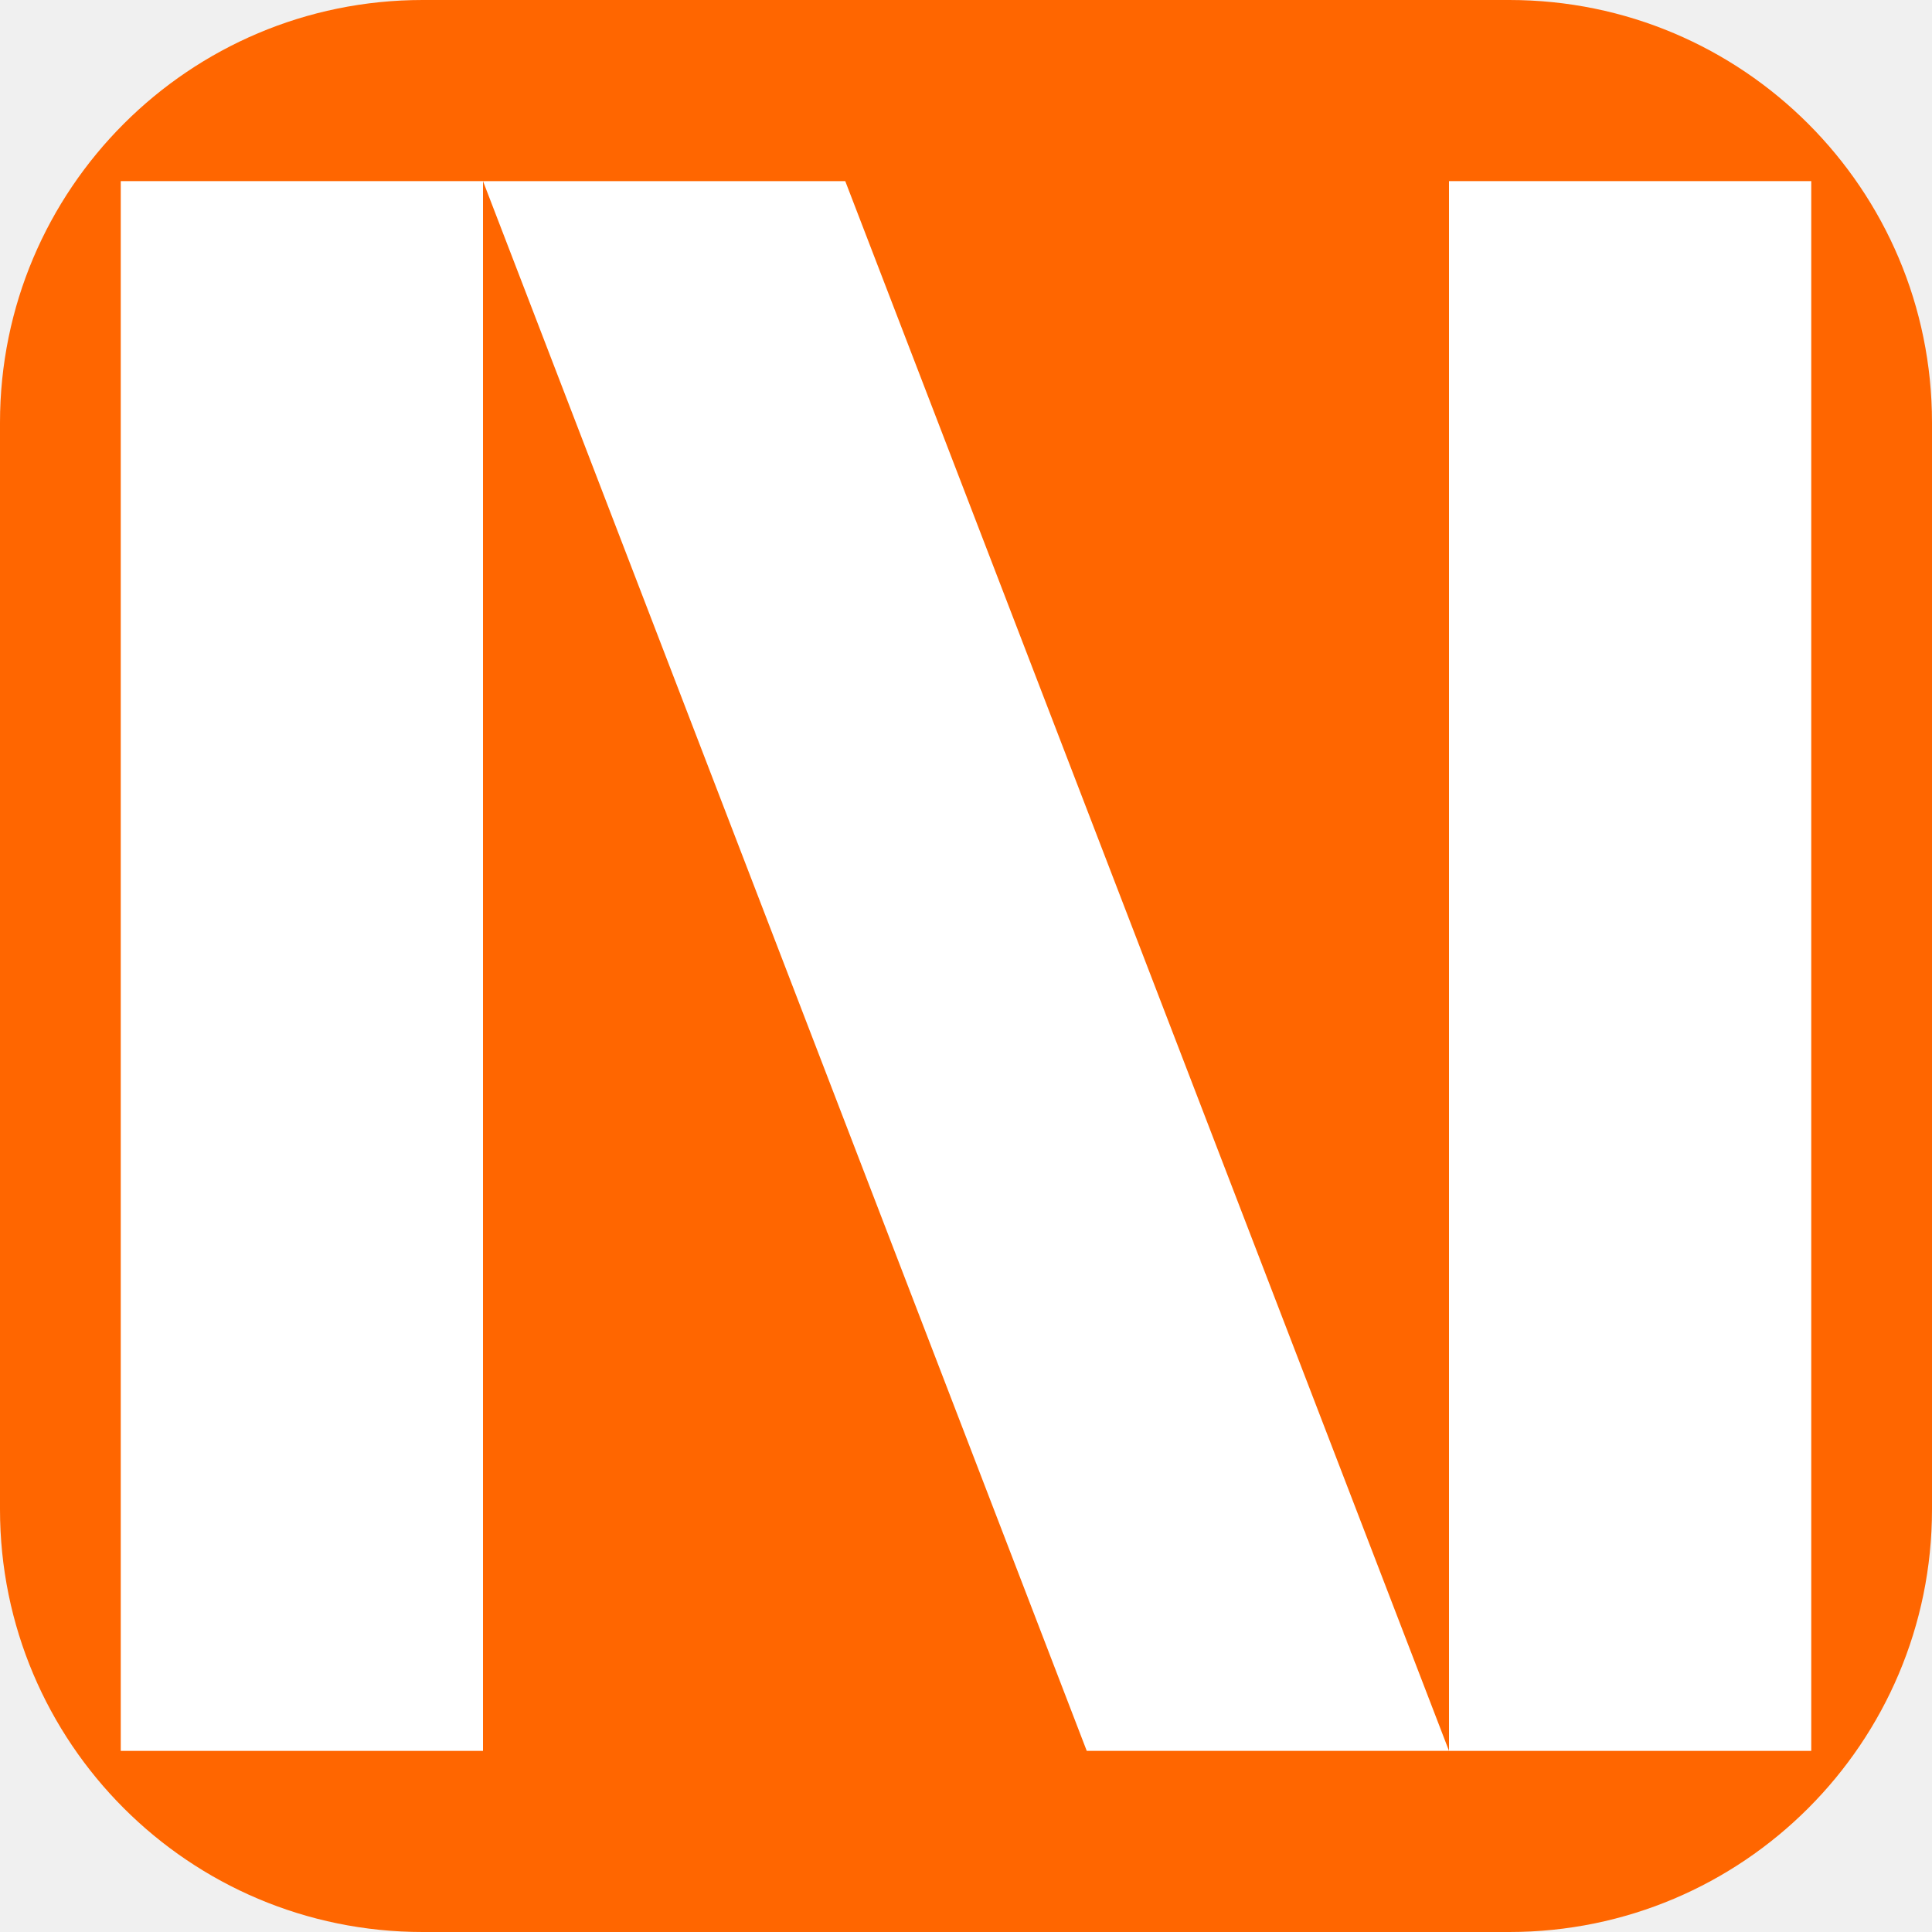
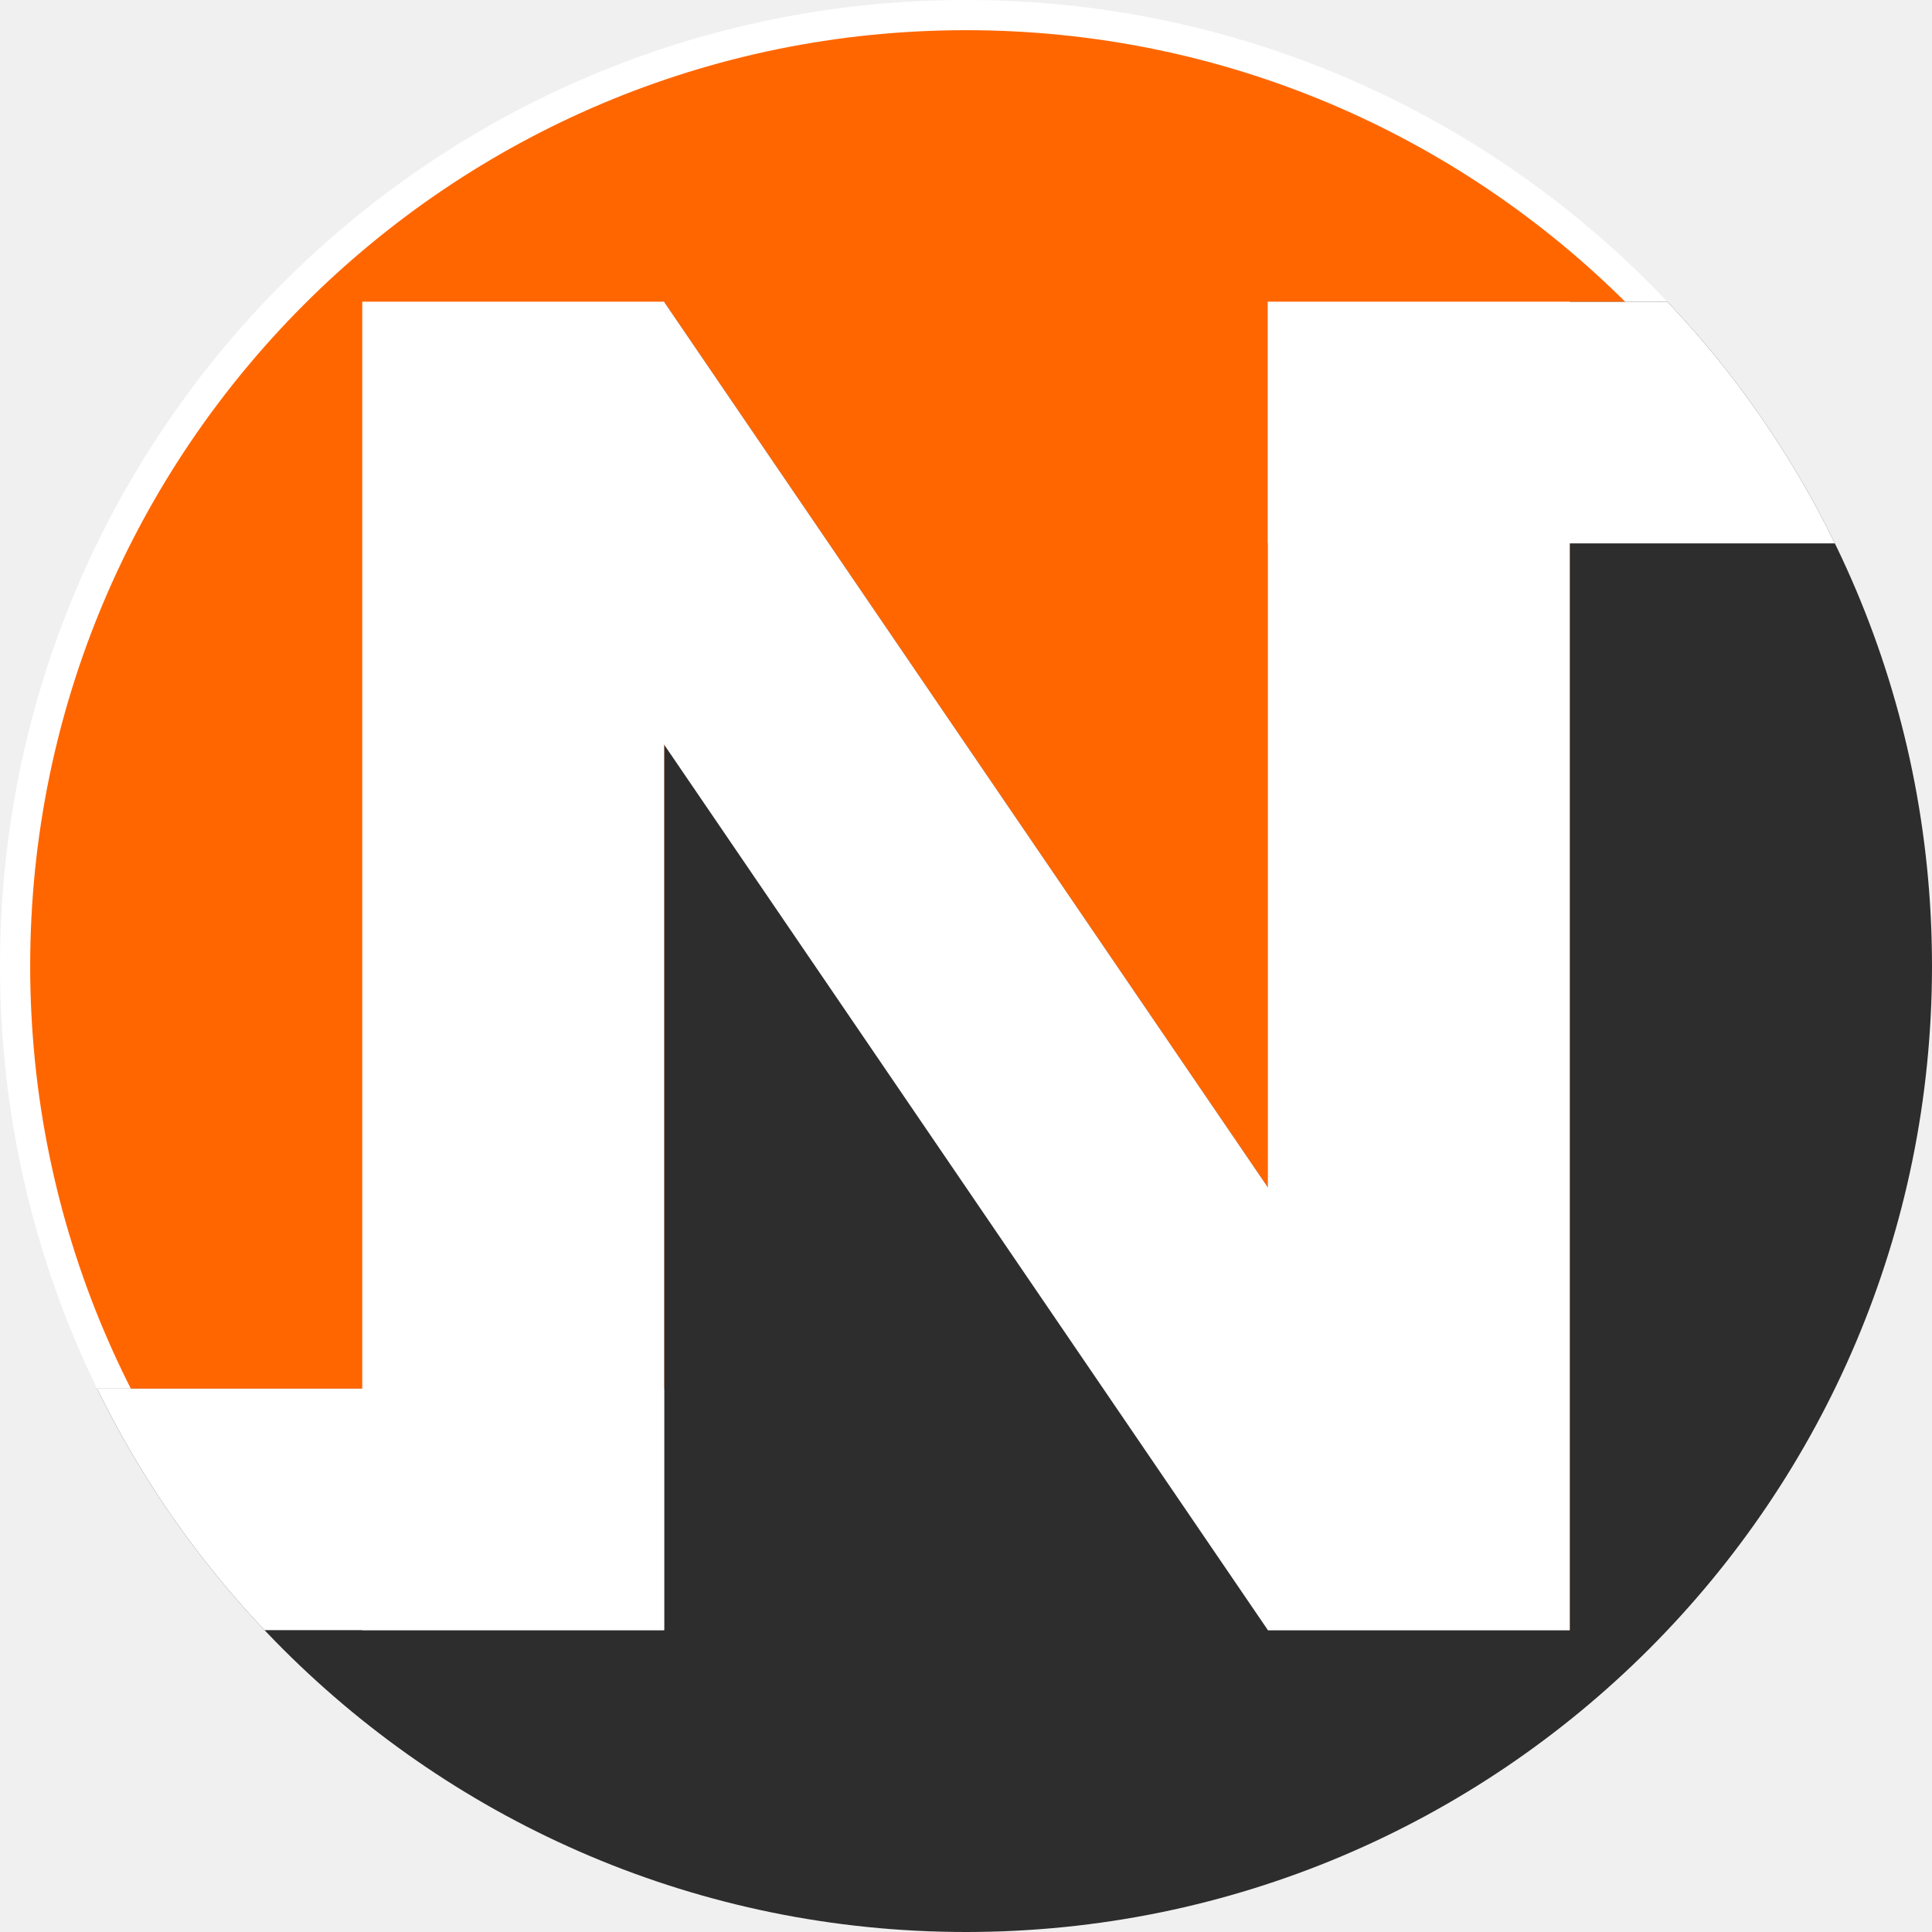
<svg xmlns="http://www.w3.org/2000/svg" viewBox="0 0 64 64">
-   <rect width="64" height="64" rx="14" fill="#ff6600" />
-   <rect x="4" y="6" width="12" height="52" fill="white" />
-   <polygon points="16,6 28,6 48,58 36,58" fill="white" />
-   <rect x="48" y="6" width="12" height="52" fill="white" />
+   <defs>
+     <clipPath id="c">
+       <circle cx="32" cy="32" r="32" />
+     </clipPath>
+   </defs>
+   <circle cx="32" cy="32" r="31" fill="none" stroke="white" stroke-width="2" />
+   <circle cx="32" cy="32" r="31" fill="#ff6600" />
+   <g clip-path="url(#c)">
+     <polygon points="22,10 52,54 52,10 64,10 64,64 0,64 0,46 22,46" fill="#2d2d2d" />
+     <rect x="12" y="10" width="10" height="44" fill="white" />
+     <polygon points="12,10 22,10 52,54 42,54" fill="white" />
+     <rect x="42" y="10" width="10" height="44" fill="white" />
+     <rect x="0" y="46" width="22" height="8" fill="white" />
+     <rect x="42" y="10" width="22" height="8" fill="white" />
+   </g>
</svg>
